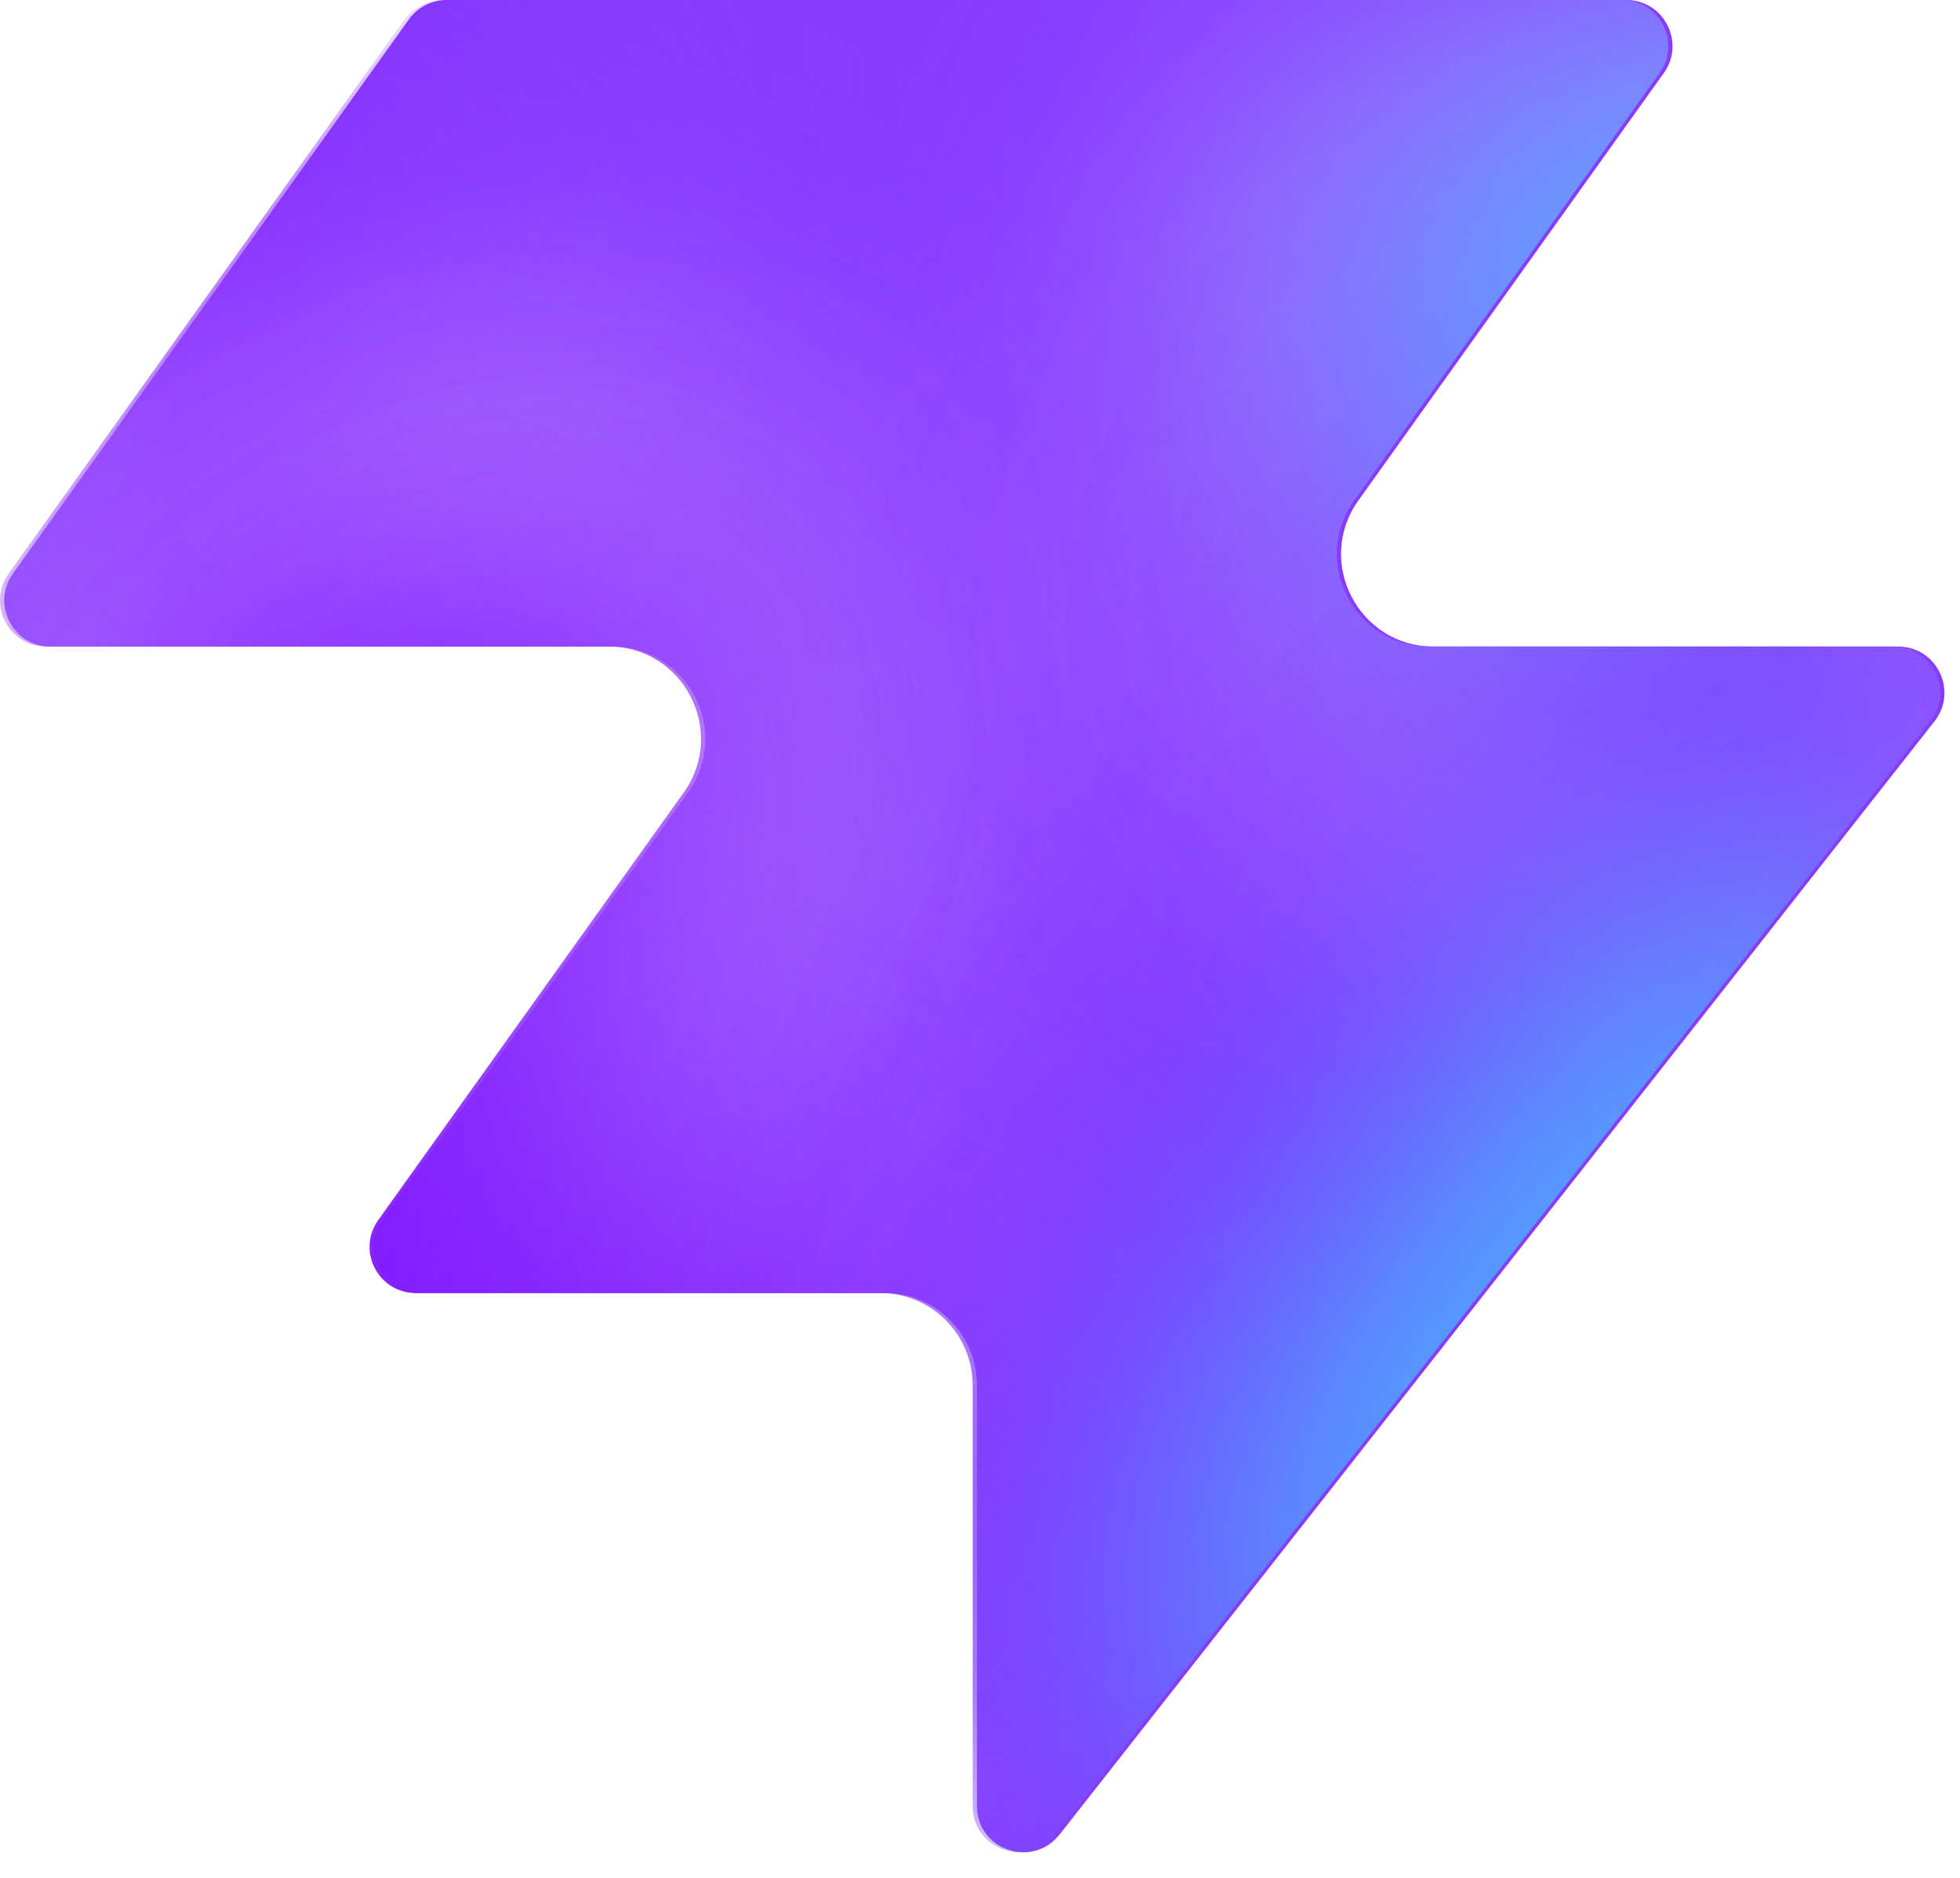
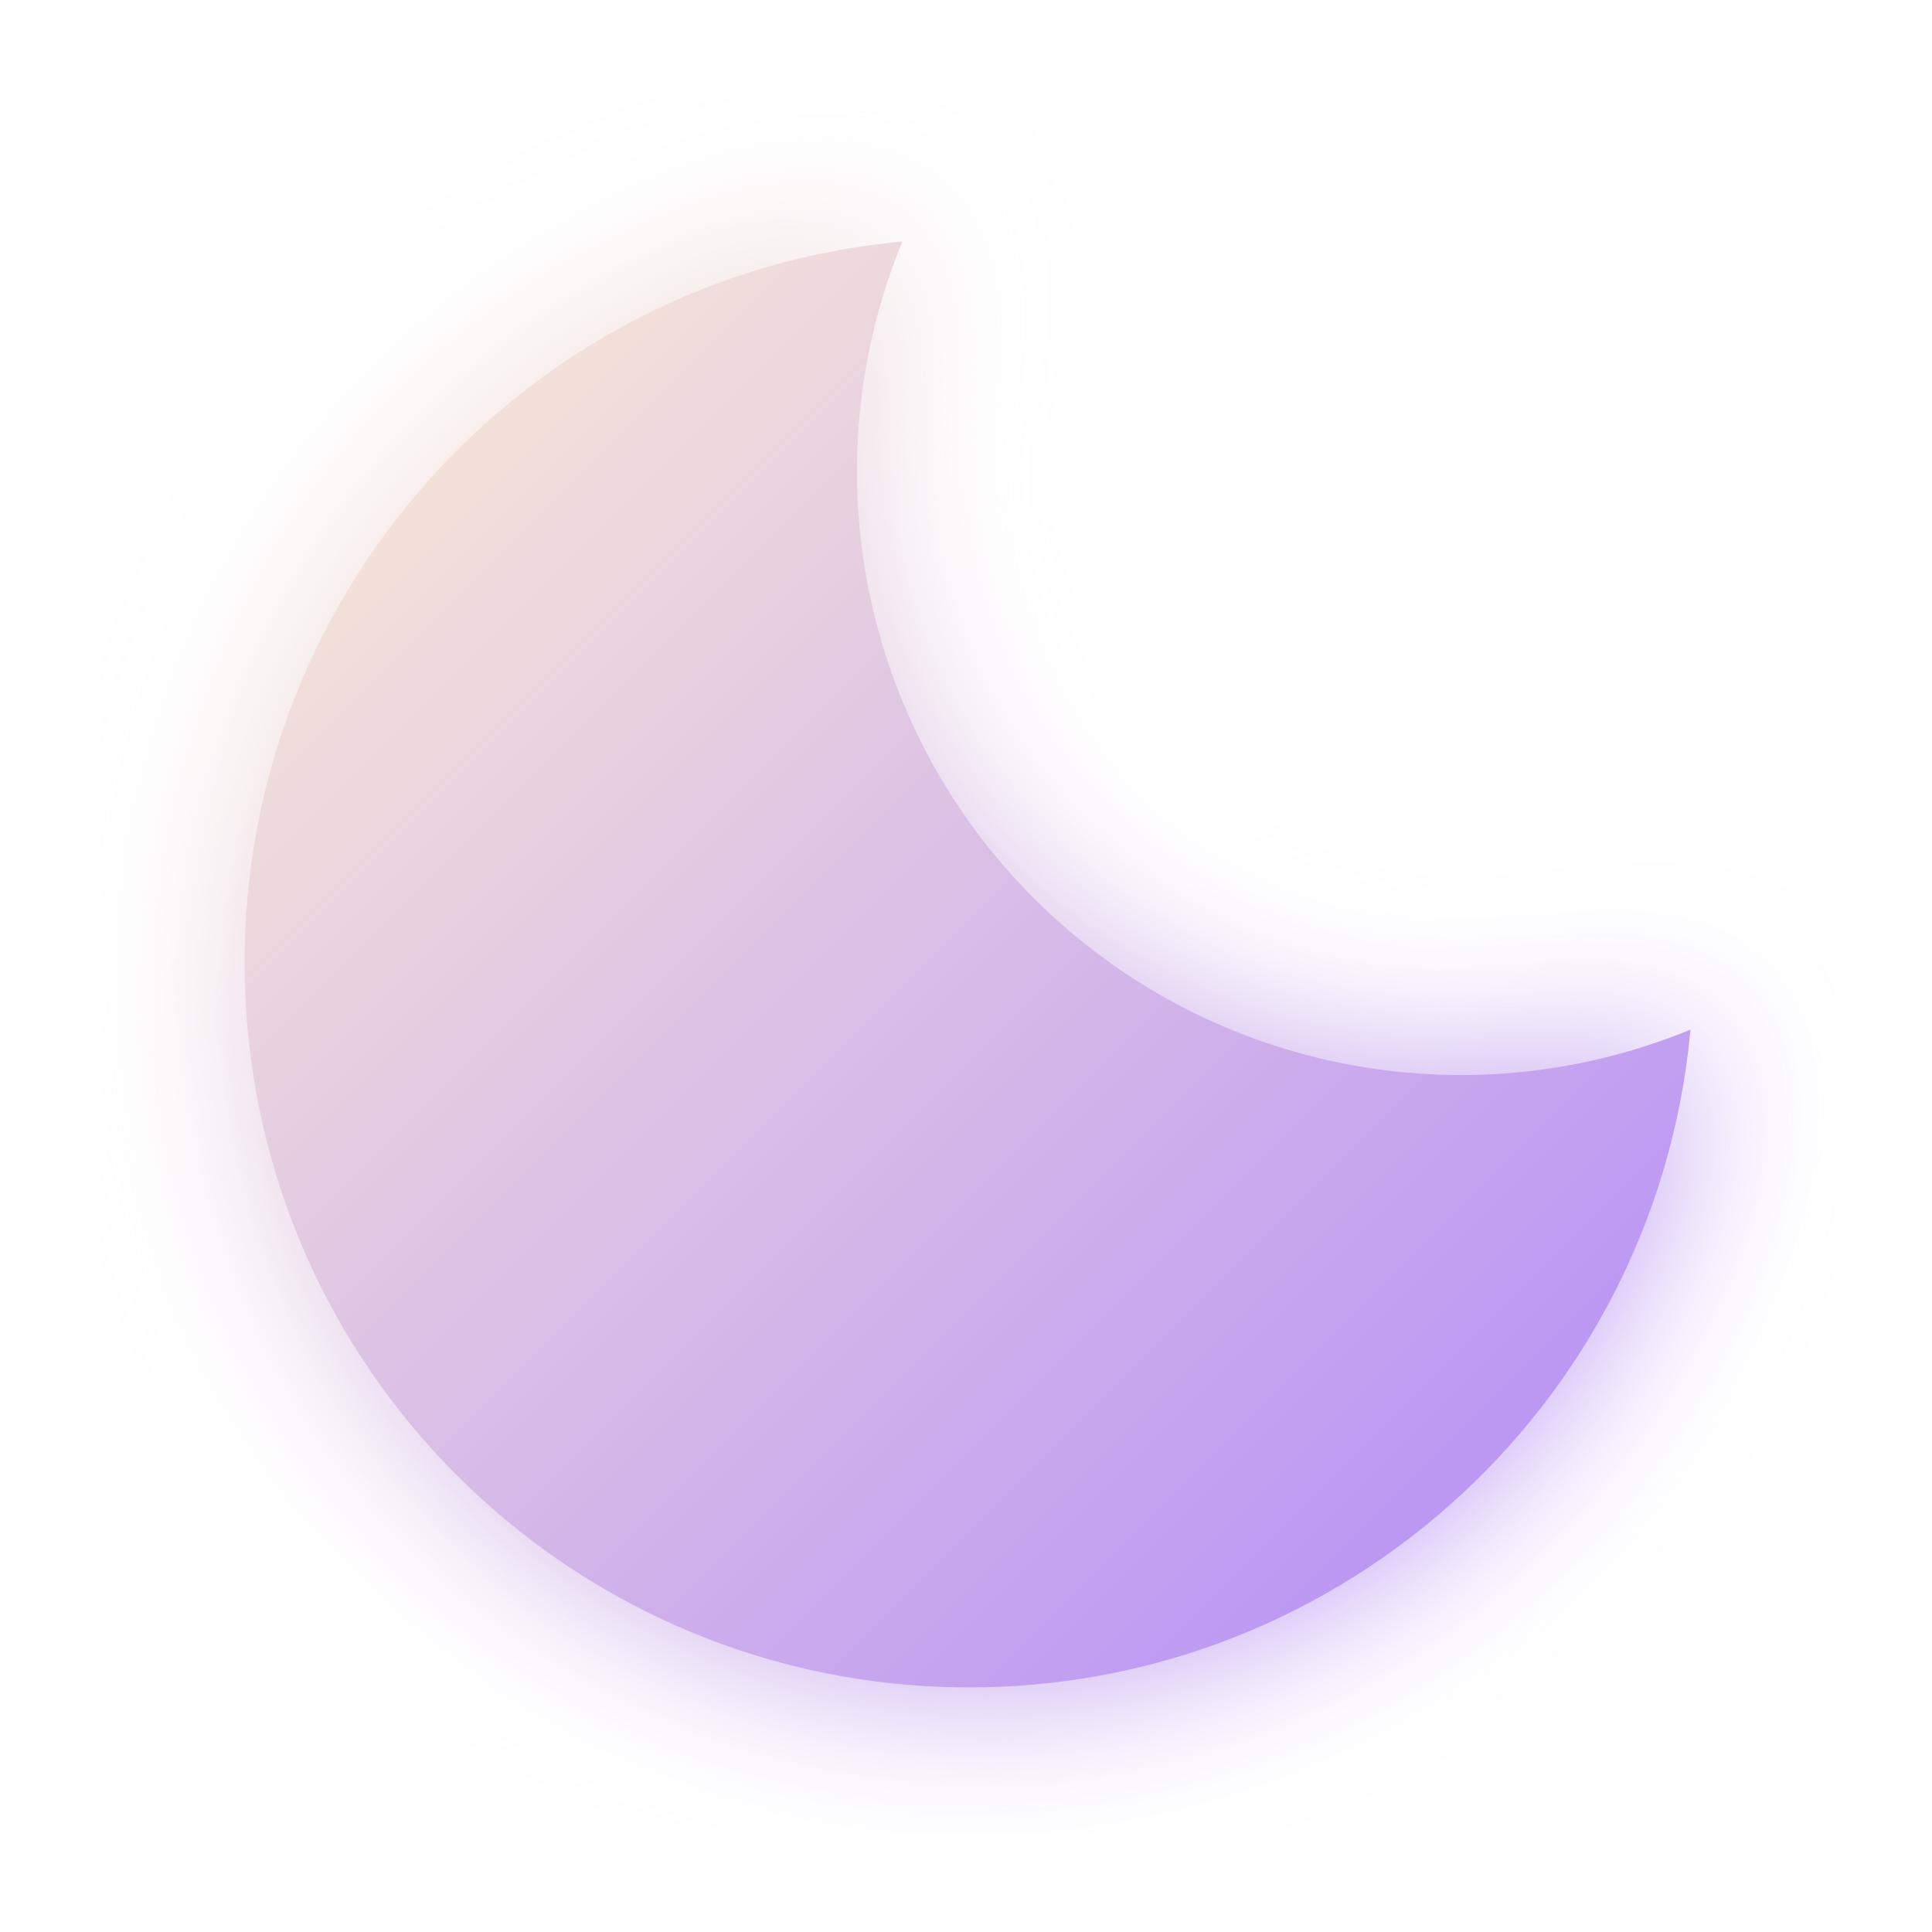
- <svg xmlns="http://www.w3.org/2000/svg" width="48" height="46" fill="none" viewBox="0 0 48 46">
-   <path fill="#863bff" d="M25.946 44.938c-.664.845-2.021.375-2.021-.698V33.937a2.26 2.26 0 0 0-2.262-2.262H10.287c-.92 0-1.456-1.04-.92-1.788l7.48-10.471c1.07-1.497 0-3.578-1.842-3.578H1.237c-.92 0-1.456-1.04-.92-1.788L10.013.474c.214-.297.556-.474.92-.474h28.894c.92 0 1.456 1.04.92 1.788l-7.48 10.471c-1.07 1.498 0 3.579 1.842 3.579h11.377c.943 0 1.473 1.088.89 1.83L25.947 44.94z" style="fill:#863bff;fill:color(display-p3 .525 .23 1);fill-opacity:1" />
-   <mask id="a" width="48" height="46" x="0" y="0" maskUnits="userSpaceOnUse" style="mask-type:alpha">
-     <path fill="#000" d="M25.842 44.938c-.664.844-2.021.375-2.021-.698V33.937a2.26 2.26 0 0 0-2.262-2.262H10.183c-.92 0-1.456-1.04-.92-1.788l7.48-10.471c1.07-1.498 0-3.579-1.842-3.579H1.133c-.92 0-1.456-1.04-.92-1.787L9.91.473c.214-.297.556-.474.92-.474h28.894c.92 0 1.456 1.04.92 1.788l-7.48 10.471c-1.07 1.498 0 3.578 1.842 3.578h11.377c.943 0 1.473 1.088.89 1.832L25.843 44.94z" style="fill:#000;fill-opacity:1" />
-   </mask>
-   <g mask="url(#a)">
-     <g filter="url(#b)">
-       <ellipse cx="5.508" cy="14.704" fill="#ede6ff" rx="5.508" ry="14.704" style="fill:#ede6ff;fill:color(display-p3 .927 .903 1);fill-opacity:1" transform="matrix(.00324 1 1 -.00324 -4.47 31.516)" />
-     </g>
-     <g filter="url(#c)">
-       <ellipse cx="10.399" cy="29.851" fill="#ede6ff" rx="10.399" ry="29.851" style="fill:#ede6ff;fill:color(display-p3 .927 .903 1);fill-opacity:1" transform="matrix(.00324 1 1 -.00324 -39.328 7.883)" />
-     </g>
-     <g filter="url(#d)">
-       <ellipse cx="5.508" cy="30.487" fill="#7e14ff" rx="5.508" ry="30.487" style="fill:#7e14ff;fill:color(display-p3 .492 .077 1);fill-opacity:1" transform="rotate(89.814 -25.913 -14.639)scale(1 -1)" />
-     </g>
-     <g filter="url(#e)">
-       <ellipse cx="5.508" cy="30.599" fill="#7e14ff" rx="5.508" ry="30.599" style="fill:#7e14ff;fill:color(display-p3 .492 .077 1);fill-opacity:1" transform="rotate(89.814 -32.644 -3.334)scale(1 -1)" />
-     </g>
-     <g filter="url(#f)">
-       <ellipse cx="5.508" cy="30.599" fill="#7e14ff" rx="5.508" ry="30.599" style="fill:#7e14ff;fill:color(display-p3 .492 .077 1);fill-opacity:1" transform="matrix(.00324 1 1 -.00324 -34.34 30.47)" />
-     </g>
-     <g filter="url(#g)">
-       <ellipse cx="14.072" cy="22.078" fill="#ede6ff" rx="14.072" ry="22.078" style="fill:#ede6ff;fill:color(display-p3 .927 .903 1);fill-opacity:1" transform="rotate(93.35 24.506 48.493)scale(-1 1)" />
-     </g>
-     <g filter="url(#h)">
-       <ellipse cx="3.47" cy="21.501" fill="#7e14ff" rx="3.47" ry="21.501" style="fill:#7e14ff;fill:color(display-p3 .492 .077 1);fill-opacity:1" transform="rotate(89.009 28.708 47.59)scale(-1 1)" />
-     </g>
-     <g filter="url(#i)">
-       <ellipse cx="3.47" cy="21.501" fill="#7e14ff" rx="3.47" ry="21.501" style="fill:#7e14ff;fill:color(display-p3 .492 .077 1);fill-opacity:1" transform="rotate(89.009 28.708 47.59)scale(-1 1)" />
-     </g>
-     <g filter="url(#j)">
-       <ellipse cx=".387" cy="8.972" fill="#7e14ff" rx="4.407" ry="29.108" style="fill:#7e14ff;fill:color(display-p3 .492 .077 1);fill-opacity:1" transform="rotate(39.51 .387 8.972)" />
-     </g>
-     <g filter="url(#k)">
-       <ellipse cx="47.523" cy="-6.092" fill="#7e14ff" rx="4.407" ry="29.108" style="fill:#7e14ff;fill:color(display-p3 .492 .077 1);fill-opacity:1" transform="rotate(37.892 47.523 -6.092)" />
-     </g>
-     <g filter="url(#l)">
-       <ellipse cx="41.412" cy="6.333" fill="#47bfff" rx="5.971" ry="9.665" style="fill:#47bfff;fill:color(display-p3 .28 .748 1);fill-opacity:1" transform="rotate(37.892 41.412 6.333)" />
-     </g>
-     <g filter="url(#m)">
-       <ellipse cx="-1.879" cy="38.332" fill="#7e14ff" rx="4.407" ry="29.108" style="fill:#7e14ff;fill:color(display-p3 .492 .077 1);fill-opacity:1" transform="rotate(37.892 -1.88 38.332)" />
-     </g>
-     <g filter="url(#n)">
-       <ellipse cx="-1.879" cy="38.332" fill="#7e14ff" rx="4.407" ry="29.108" style="fill:#7e14ff;fill:color(display-p3 .492 .077 1);fill-opacity:1" transform="rotate(37.892 -1.88 38.332)" />
-     </g>
-     <g filter="url(#o)">
-       <ellipse cx="35.651" cy="29.907" fill="#7e14ff" rx="4.407" ry="29.108" style="fill:#7e14ff;fill:color(display-p3 .492 .077 1);fill-opacity:1" transform="rotate(37.892 35.651 29.907)" />
-     </g>
-     <g filter="url(#p)">
-       <ellipse cx="38.418" cy="32.4" fill="#47bfff" rx="5.971" ry="15.297" style="fill:#47bfff;fill:color(display-p3 .28 .748 1);fill-opacity:1" transform="rotate(37.892 38.418 32.4)" />
-     </g>
-   </g>
+ <svg xmlns="http://www.w3.org/2000/svg" viewBox="0 0 24 24" width="64" height="64">
  <defs>
-     <filter id="b" width="60.045" height="41.654" x="-19.77" y="16.149" color-interpolation-filters="sRGB" filterUnits="userSpaceOnUse">
-       <feFlood flood-opacity="0" result="BackgroundImageFix" />
-       <feBlend in="SourceGraphic" in2="BackgroundImageFix" result="shape" />
-       <feGaussianBlur result="effect1_foregroundBlur_2002_17158" stdDeviation="7.659" />
-     </filter>
-     <filter id="c" width="90.34" height="51.437" x="-54.613" y="-7.533" color-interpolation-filters="sRGB" filterUnits="userSpaceOnUse">
-       <feFlood flood-opacity="0" result="BackgroundImageFix" />
-       <feBlend in="SourceGraphic" in2="BackgroundImageFix" result="shape" />
-       <feGaussianBlur result="effect1_foregroundBlur_2002_17158" stdDeviation="7.659" />
-     </filter>
-     <filter id="d" width="79.355" height="29.4" x="-49.64" y="2.03" color-interpolation-filters="sRGB" filterUnits="userSpaceOnUse">
-       <feFlood flood-opacity="0" result="BackgroundImageFix" />
-       <feBlend in="SourceGraphic" in2="BackgroundImageFix" result="shape" />
-       <feGaussianBlur result="effect1_foregroundBlur_2002_17158" stdDeviation="4.596" />
-     </filter>
-     <filter id="e" width="79.579" height="29.4" x="-45.045" y="20.029" color-interpolation-filters="sRGB" filterUnits="userSpaceOnUse">
-       <feFlood flood-opacity="0" result="BackgroundImageFix" />
-       <feBlend in="SourceGraphic" in2="BackgroundImageFix" result="shape" />
-       <feGaussianBlur result="effect1_foregroundBlur_2002_17158" stdDeviation="4.596" />
-     </filter>
-     <filter id="f" width="79.579" height="29.4" x="-43.513" y="21.178" color-interpolation-filters="sRGB" filterUnits="userSpaceOnUse">
-       <feFlood flood-opacity="0" result="BackgroundImageFix" />
-       <feBlend in="SourceGraphic" in2="BackgroundImageFix" result="shape" />
-       <feGaussianBlur result="effect1_foregroundBlur_2002_17158" stdDeviation="4.596" />
-     </filter>
-     <filter id="g" width="74.749" height="58.852" x="15.756" y="-17.901" color-interpolation-filters="sRGB" filterUnits="userSpaceOnUse">
-       <feFlood flood-opacity="0" result="BackgroundImageFix" />
-       <feBlend in="SourceGraphic" in2="BackgroundImageFix" result="shape" />
-       <feGaussianBlur result="effect1_foregroundBlur_2002_17158" stdDeviation="7.659" />
-     </filter>
-     <filter id="h" width="61.377" height="25.362" x="23.548" y="2.284" color-interpolation-filters="sRGB" filterUnits="userSpaceOnUse">
-       <feFlood flood-opacity="0" result="BackgroundImageFix" />
-       <feBlend in="SourceGraphic" in2="BackgroundImageFix" result="shape" />
-       <feGaussianBlur result="effect1_foregroundBlur_2002_17158" stdDeviation="4.596" />
-     </filter>
-     <filter id="i" width="61.377" height="25.362" x="23.548" y="2.284" color-interpolation-filters="sRGB" filterUnits="userSpaceOnUse">
-       <feFlood flood-opacity="0" result="BackgroundImageFix" />
-       <feBlend in="SourceGraphic" in2="BackgroundImageFix" result="shape" />
-       <feGaussianBlur result="effect1_foregroundBlur_2002_17158" stdDeviation="4.596" />
-     </filter>
-     <filter id="j" width="56.045" height="63.649" x="-27.636" y="-22.853" color-interpolation-filters="sRGB" filterUnits="userSpaceOnUse">
-       <feFlood flood-opacity="0" result="BackgroundImageFix" />
-       <feBlend in="SourceGraphic" in2="BackgroundImageFix" result="shape" />
-       <feGaussianBlur result="effect1_foregroundBlur_2002_17158" stdDeviation="4.596" />
-     </filter>
-     <filter id="k" width="54.814" height="64.646" x="20.116" y="-38.415" color-interpolation-filters="sRGB" filterUnits="userSpaceOnUse">
-       <feFlood flood-opacity="0" result="BackgroundImageFix" />
-       <feBlend in="SourceGraphic" in2="BackgroundImageFix" result="shape" />
-       <feGaussianBlur result="effect1_foregroundBlur_2002_17158" stdDeviation="4.596" />
-     </filter>
-     <filter id="l" width="33.541" height="35.313" x="24.641" y="-11.323" color-interpolation-filters="sRGB" filterUnits="userSpaceOnUse">
-       <feFlood flood-opacity="0" result="BackgroundImageFix" />
-       <feBlend in="SourceGraphic" in2="BackgroundImageFix" result="shape" />
-       <feGaussianBlur result="effect1_foregroundBlur_2002_17158" stdDeviation="4.596" />
-     </filter>
-     <filter id="m" width="54.814" height="64.646" x="-29.286" y="6.009" color-interpolation-filters="sRGB" filterUnits="userSpaceOnUse">
-       <feFlood flood-opacity="0" result="BackgroundImageFix" />
-       <feBlend in="SourceGraphic" in2="BackgroundImageFix" result="shape" />
-       <feGaussianBlur result="effect1_foregroundBlur_2002_17158" stdDeviation="4.596" />
-     </filter>
-     <filter id="n" width="54.814" height="64.646" x="-29.286" y="6.009" color-interpolation-filters="sRGB" filterUnits="userSpaceOnUse">
-       <feFlood flood-opacity="0" result="BackgroundImageFix" />
-       <feBlend in="SourceGraphic" in2="BackgroundImageFix" result="shape" />
-       <feGaussianBlur result="effect1_foregroundBlur_2002_17158" stdDeviation="4.596" />
-     </filter>
-     <filter id="o" width="54.814" height="64.646" x="8.244" y="-2.416" color-interpolation-filters="sRGB" filterUnits="userSpaceOnUse">
-       <feFlood flood-opacity="0" result="BackgroundImageFix" />
-       <feBlend in="SourceGraphic" in2="BackgroundImageFix" result="shape" />
-       <feGaussianBlur result="effect1_foregroundBlur_2002_17158" stdDeviation="4.596" />
-     </filter>
-     <filter id="p" width="39.409" height="43.623" x="18.713" y="10.588" color-interpolation-filters="sRGB" filterUnits="userSpaceOnUse">
-       <feFlood flood-opacity="0" result="BackgroundImageFix" />
-       <feBlend in="SourceGraphic" in2="BackgroundImageFix" result="shape" />
-       <feGaussianBlur result="effect1_foregroundBlur_2002_17158" stdDeviation="4.596" />
+     <linearGradient id="moonGradient" x1="0%" y1="0%" x2="100%" y2="100%">
+       <stop offset="0%" stop-color="#fff0d4" />
+       <stop offset="100%" stop-color="#b088f9" />
+     </linearGradient>
+     <filter id="glow">
+       <feGaussianBlur stdDeviation="1" result="coloredBlur" />
+       <feMerge>
+         <feMergeNode in="coloredBlur" />
+         <feMergeNode in="SourceGraphic" />
+       </feMerge>
    </filter>
  </defs>
+   <path d="M21 12.79A9 9 0 1 1 11.21 3 7.5 7.5 0 0 0 21 12.79z" fill="url(#moonGradient)" filter="url(#glow)" />
</svg>
